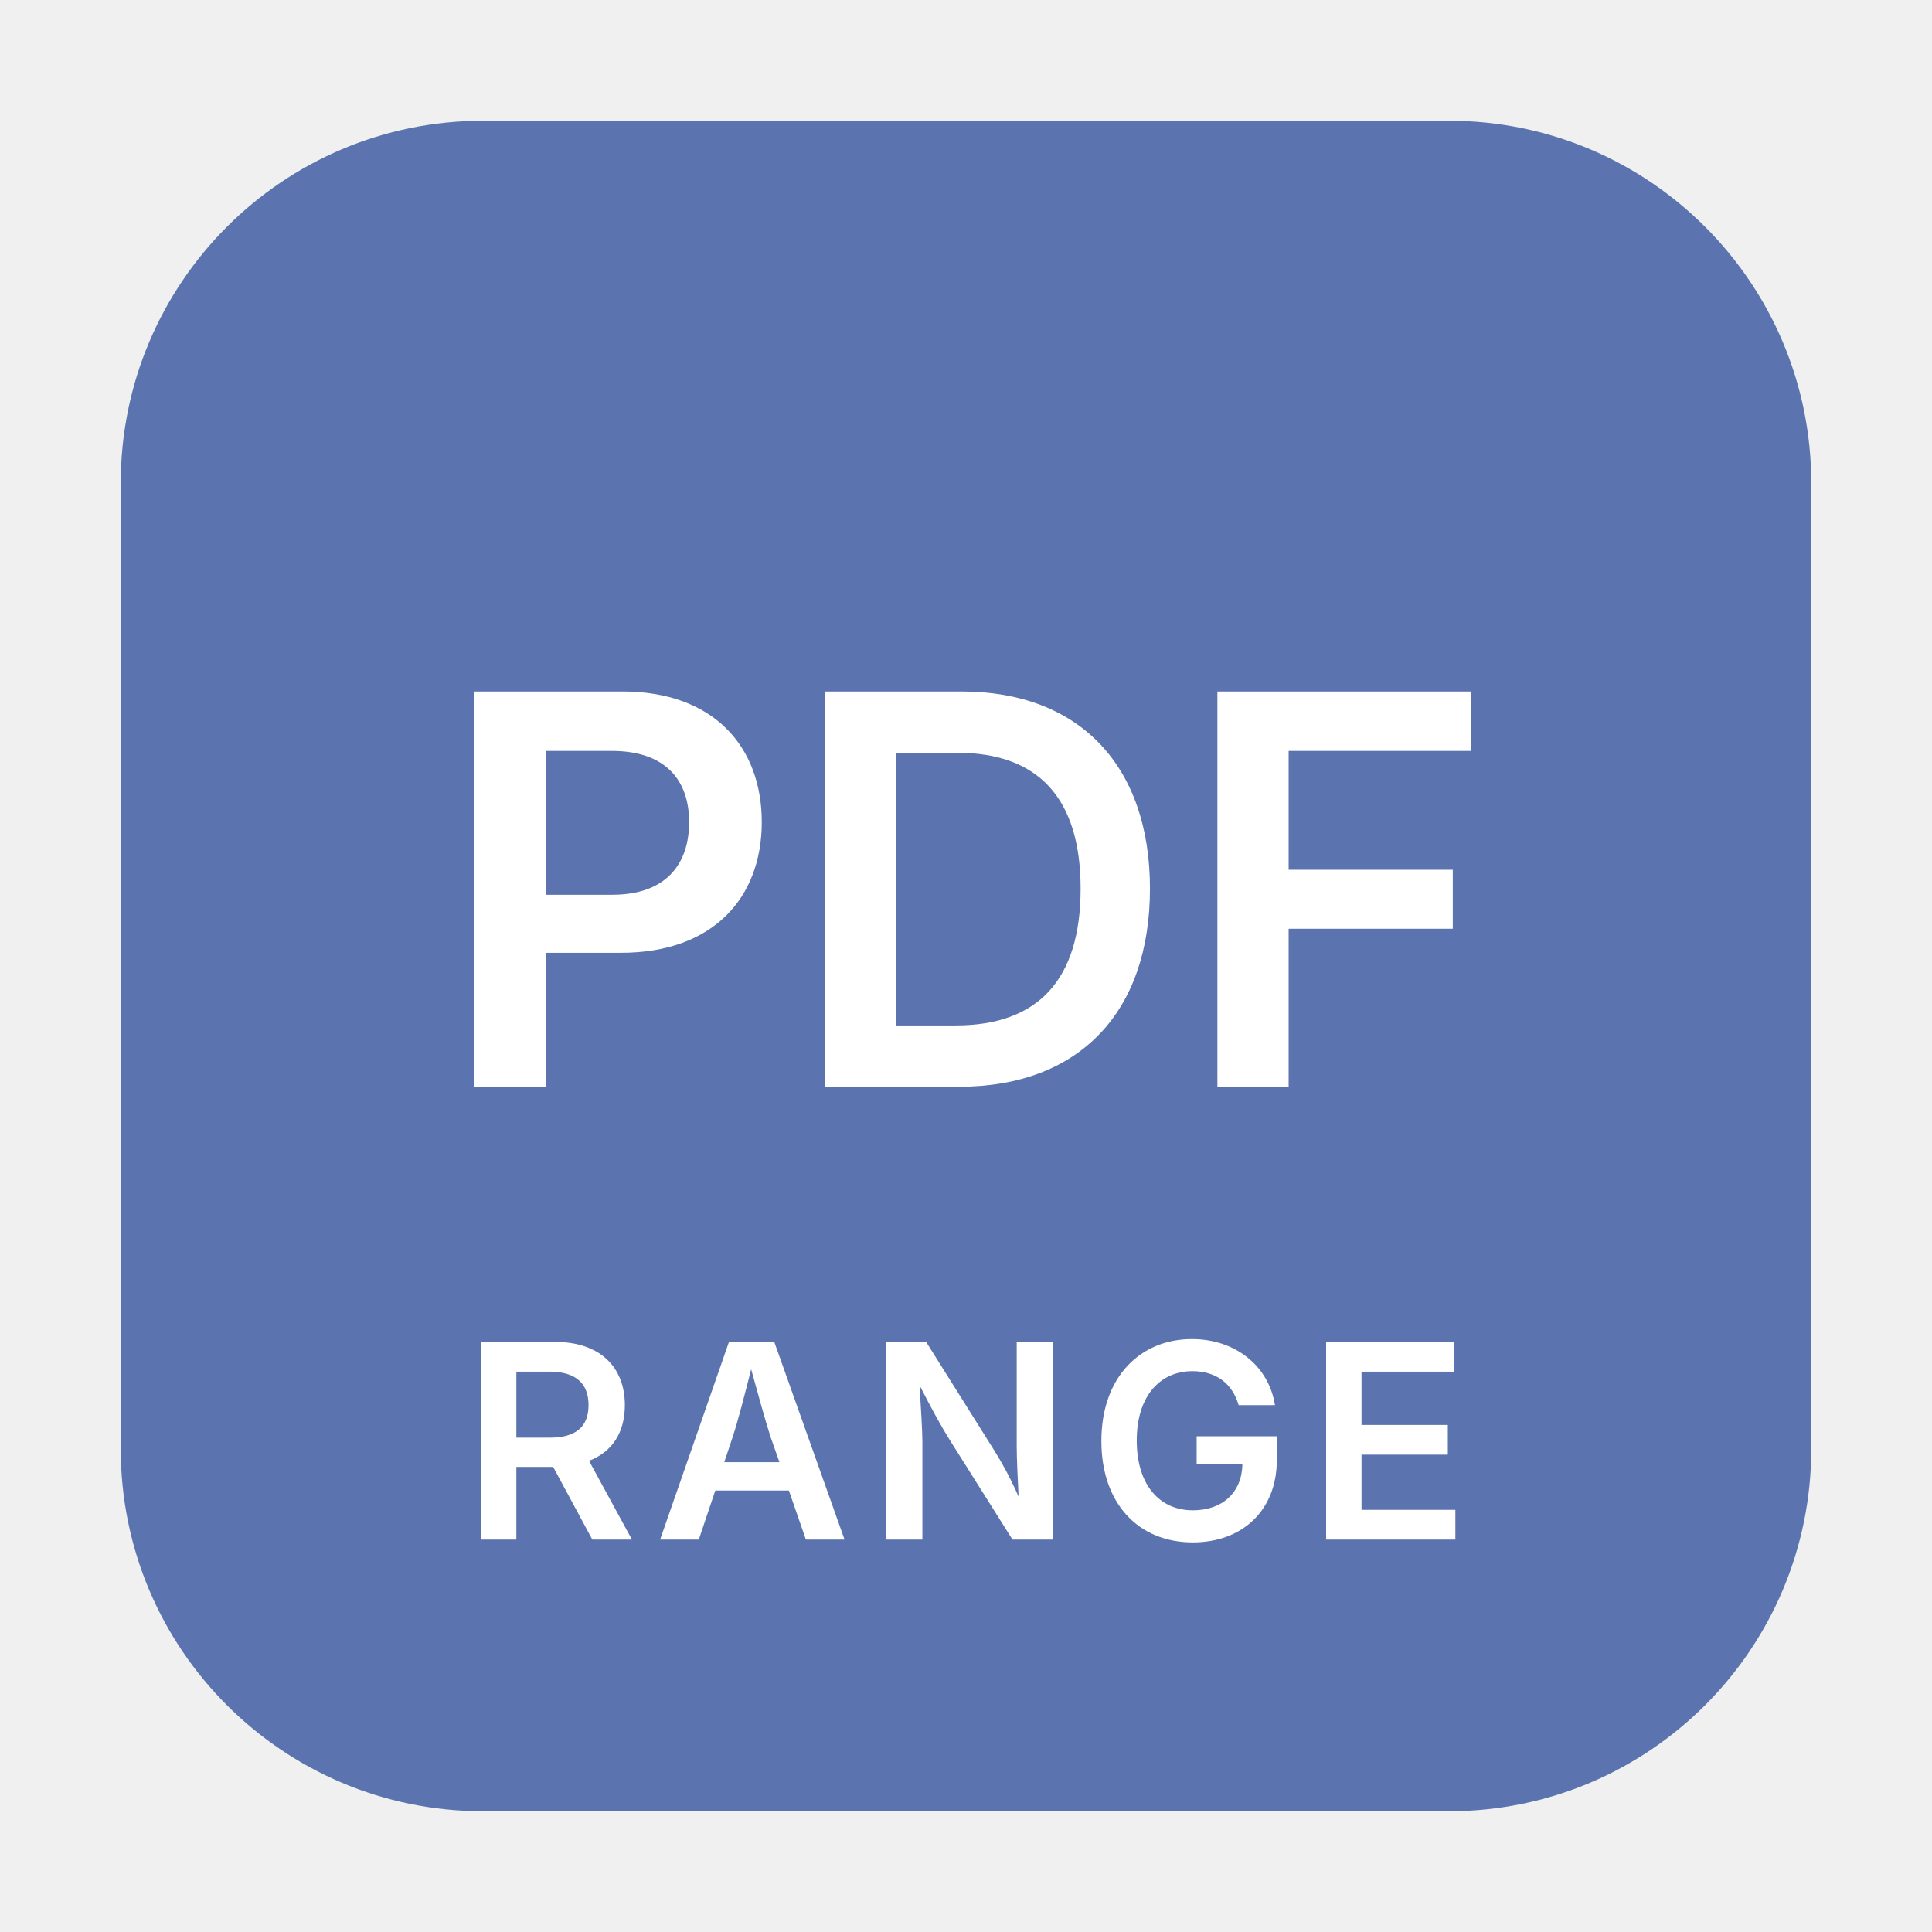
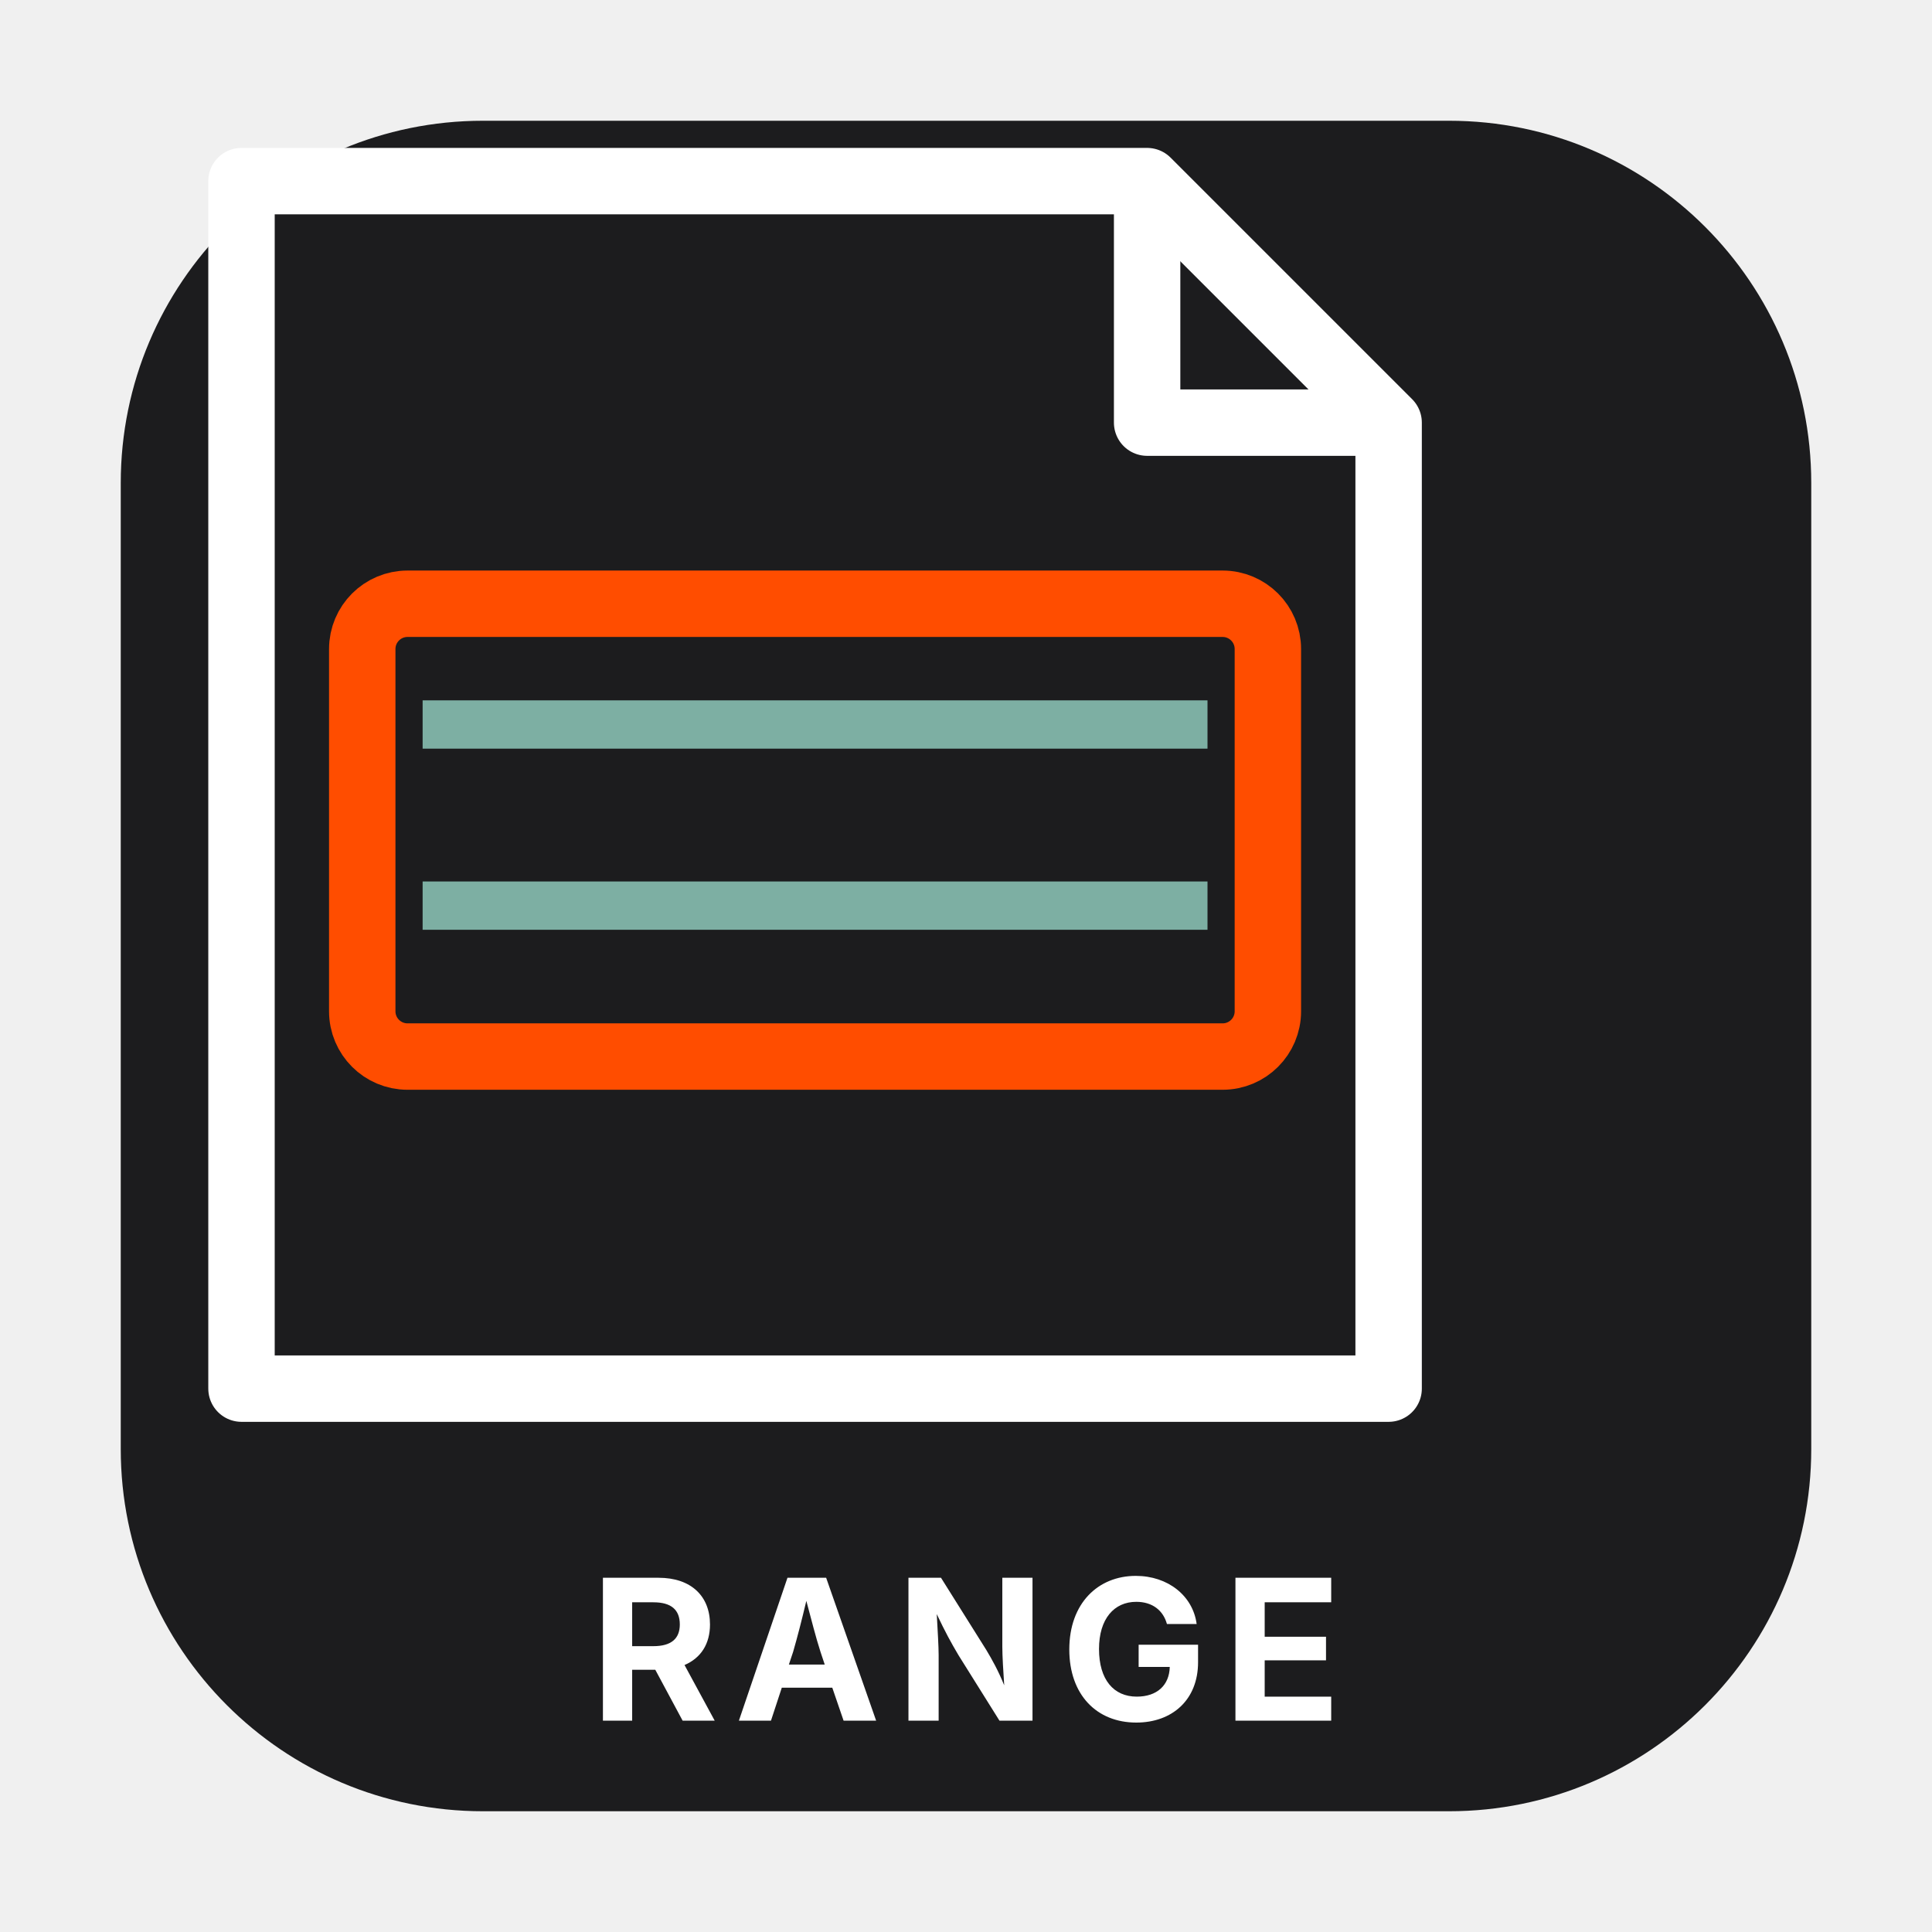
<svg xmlns="http://www.w3.org/2000/svg" viewBox="0 0 64 64" role="img" aria-labelledby="svg-minipictogram-22e242-title svg-minipictogram-22e242-desc">
-   <rect x="4" y="4" width="56" height="56" rx="12" ry="12" fill="#5B73AE" aria-hidden="true" />
-   <text x="32" y="36" text-anchor="middle" font-family="-apple-system, BlinkMacSystemFont, 'Segoe UI', sans-serif" font-size="18" font-weight="600" fill="#FFFFFF">PDF</text>
-   <text x="32" y="51" text-anchor="middle" font-family="-apple-system, BlinkMacSystemFont, 'Segoe UI', sans-serif" font-size="9" font-weight="600" letter-spacing="0.5" fill="#FFFFFF">RANGE</text>
+   <rect x="4" y="4" width="56" height="56" rx="12" ry="12" fill="#1C1C1E" aria-hidden="true" />
+   <path d="M 8 6 L 38 6 L 46 14 L 46 46 L 8 46 Z" fill="none" stroke="#FFFFFF" stroke-width="2.2" stroke-linejoin="round" aria-hidden="true" />
+   <path d="M 38 6 L 38 14 L 46 14" fill="none" stroke="#FFFFFF" stroke-width="2.2" stroke-linejoin="round" aria-hidden="true" />
+   <line x1="14" y1="24" x2="40" y2="24" stroke="#7DAFA3" stroke-width="1.6" aria-hidden="true" />
+   <line x1="14" y1="30" x2="40" y2="30" stroke="#7DAFA3" stroke-width="1.6" aria-hidden="true" />
+   <rect x="12" y="20" width="30" height="15" rx="1.5" fill="none" stroke="#FF4D00" stroke-width="2.2" aria-hidden="true" />
+   <text x="32" y="57" text-anchor="middle" font-family="-apple-system, BlinkMacSystemFont, 'Segoe UI', sans-serif" font-size="6.5" font-weight="700" letter-spacing="0.5" fill="#FFFFFF">RANGE</text>
</svg>
